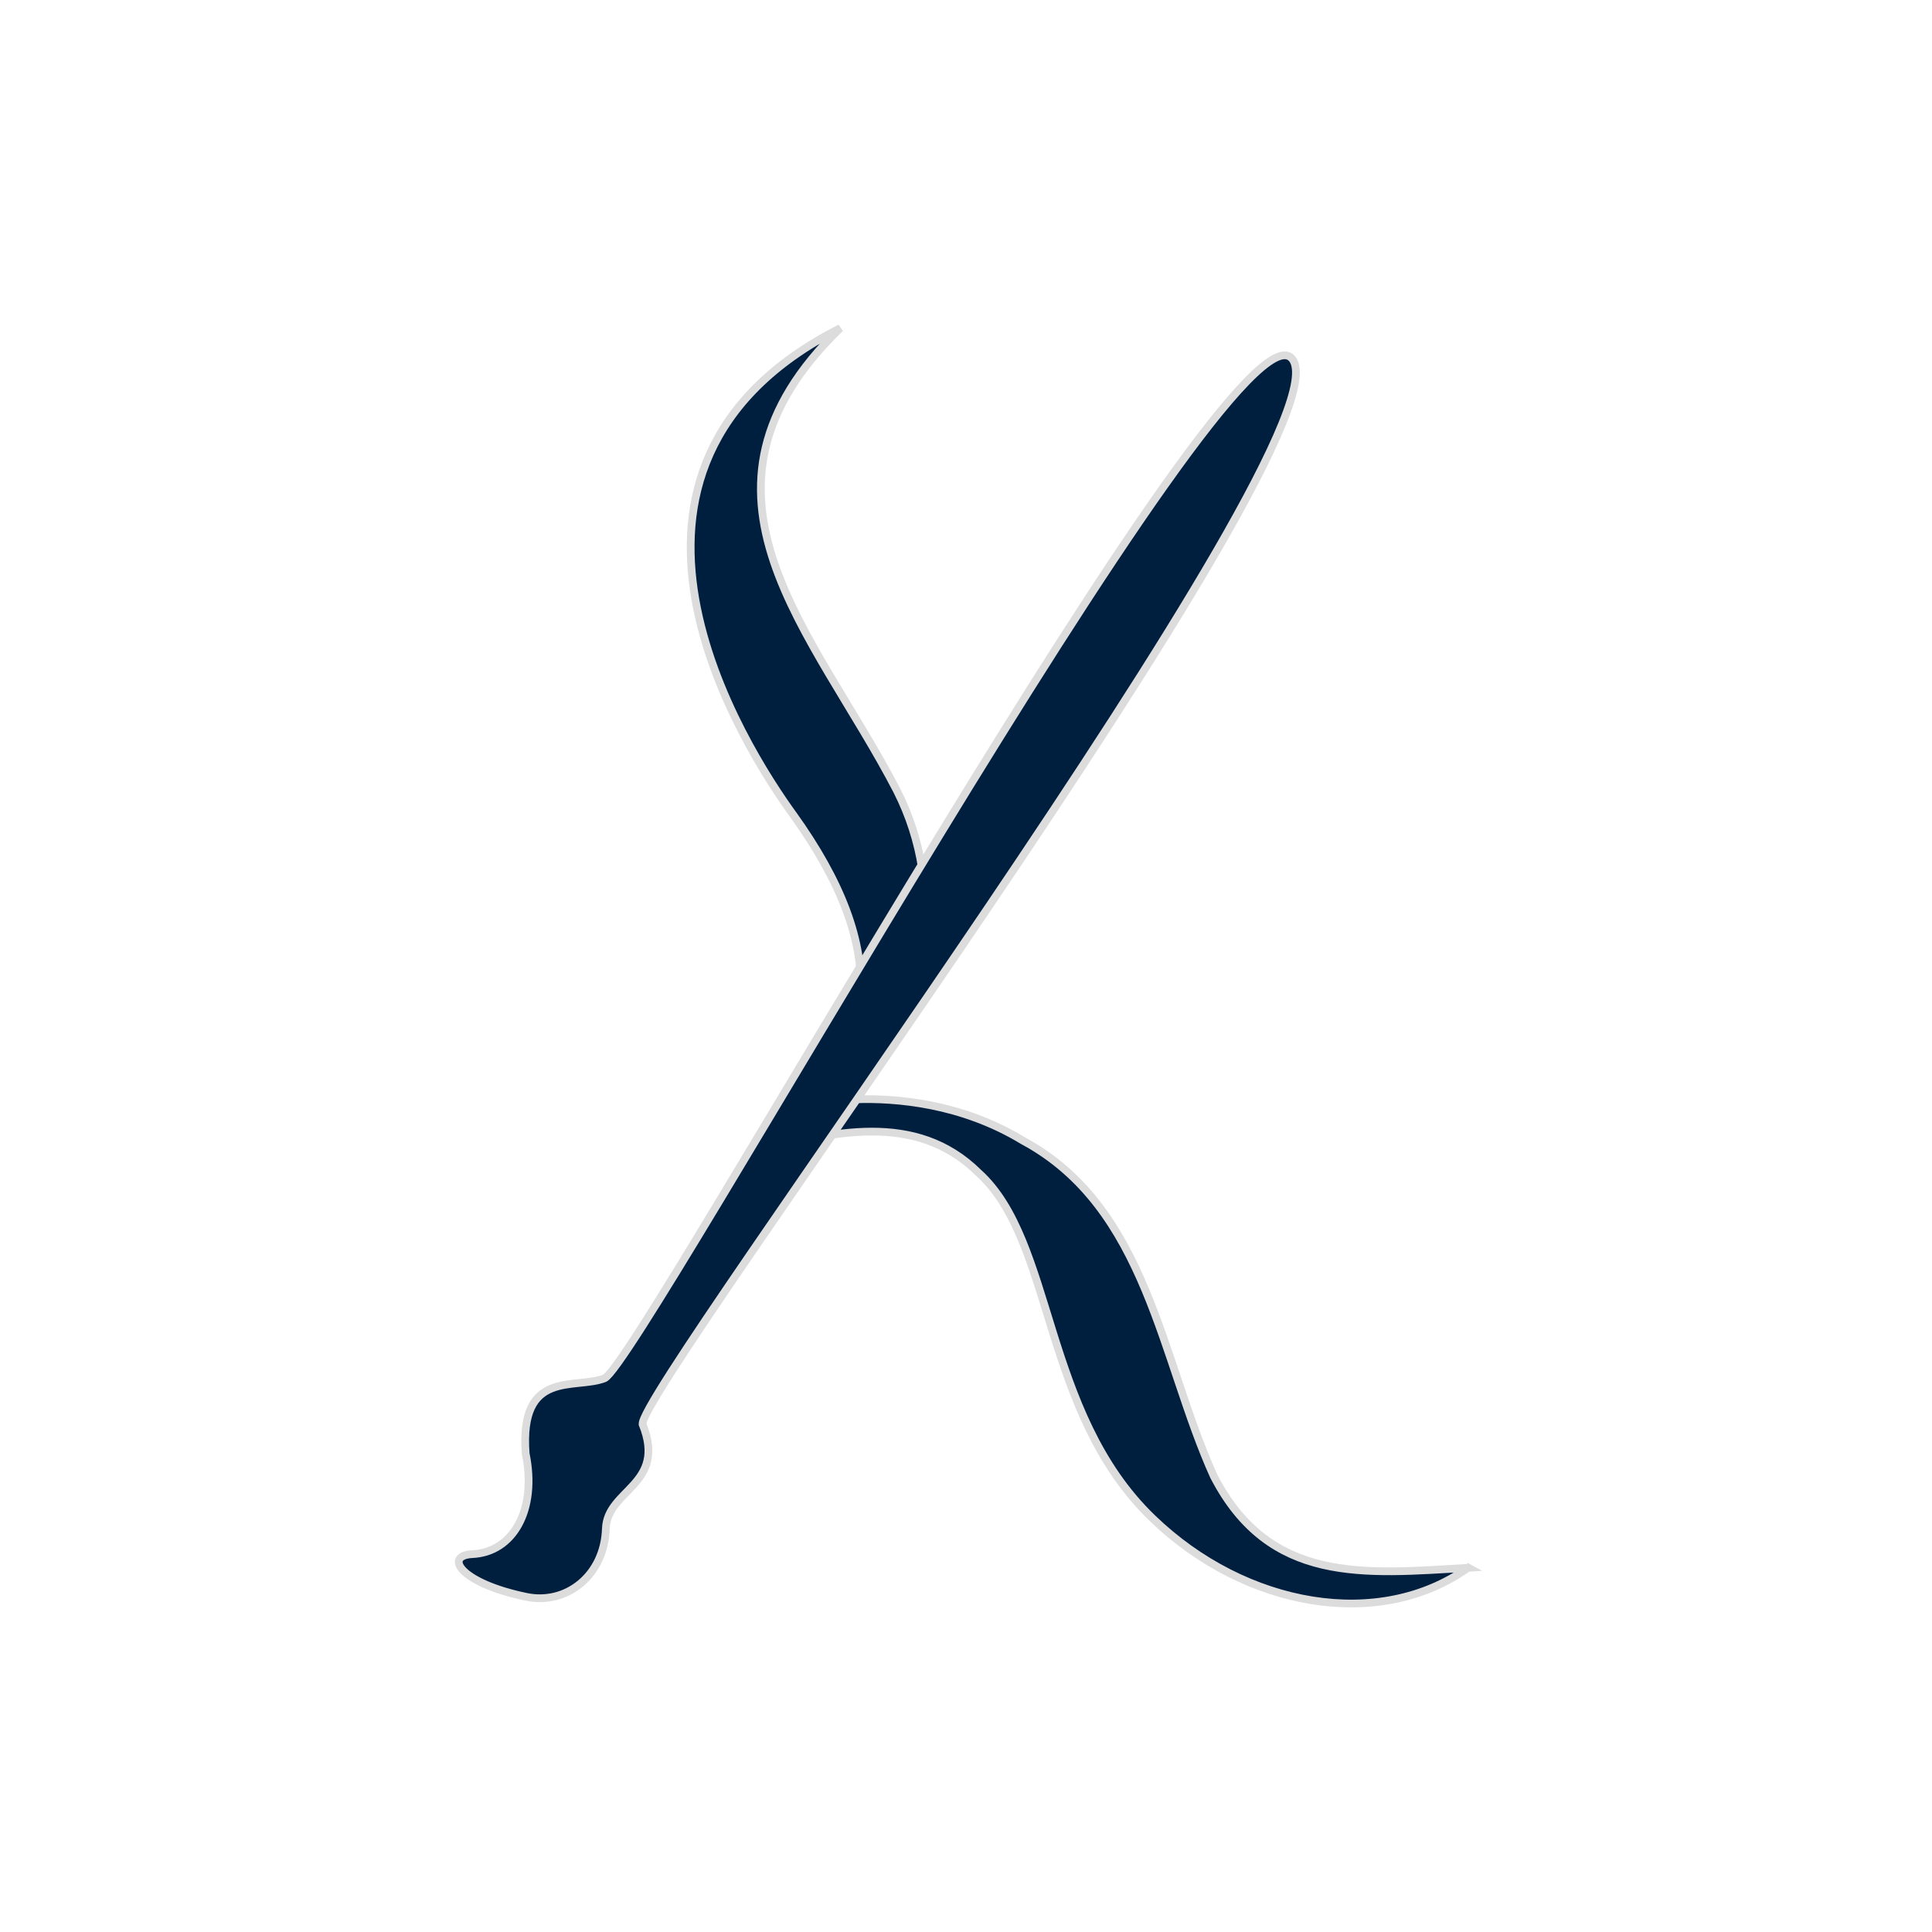
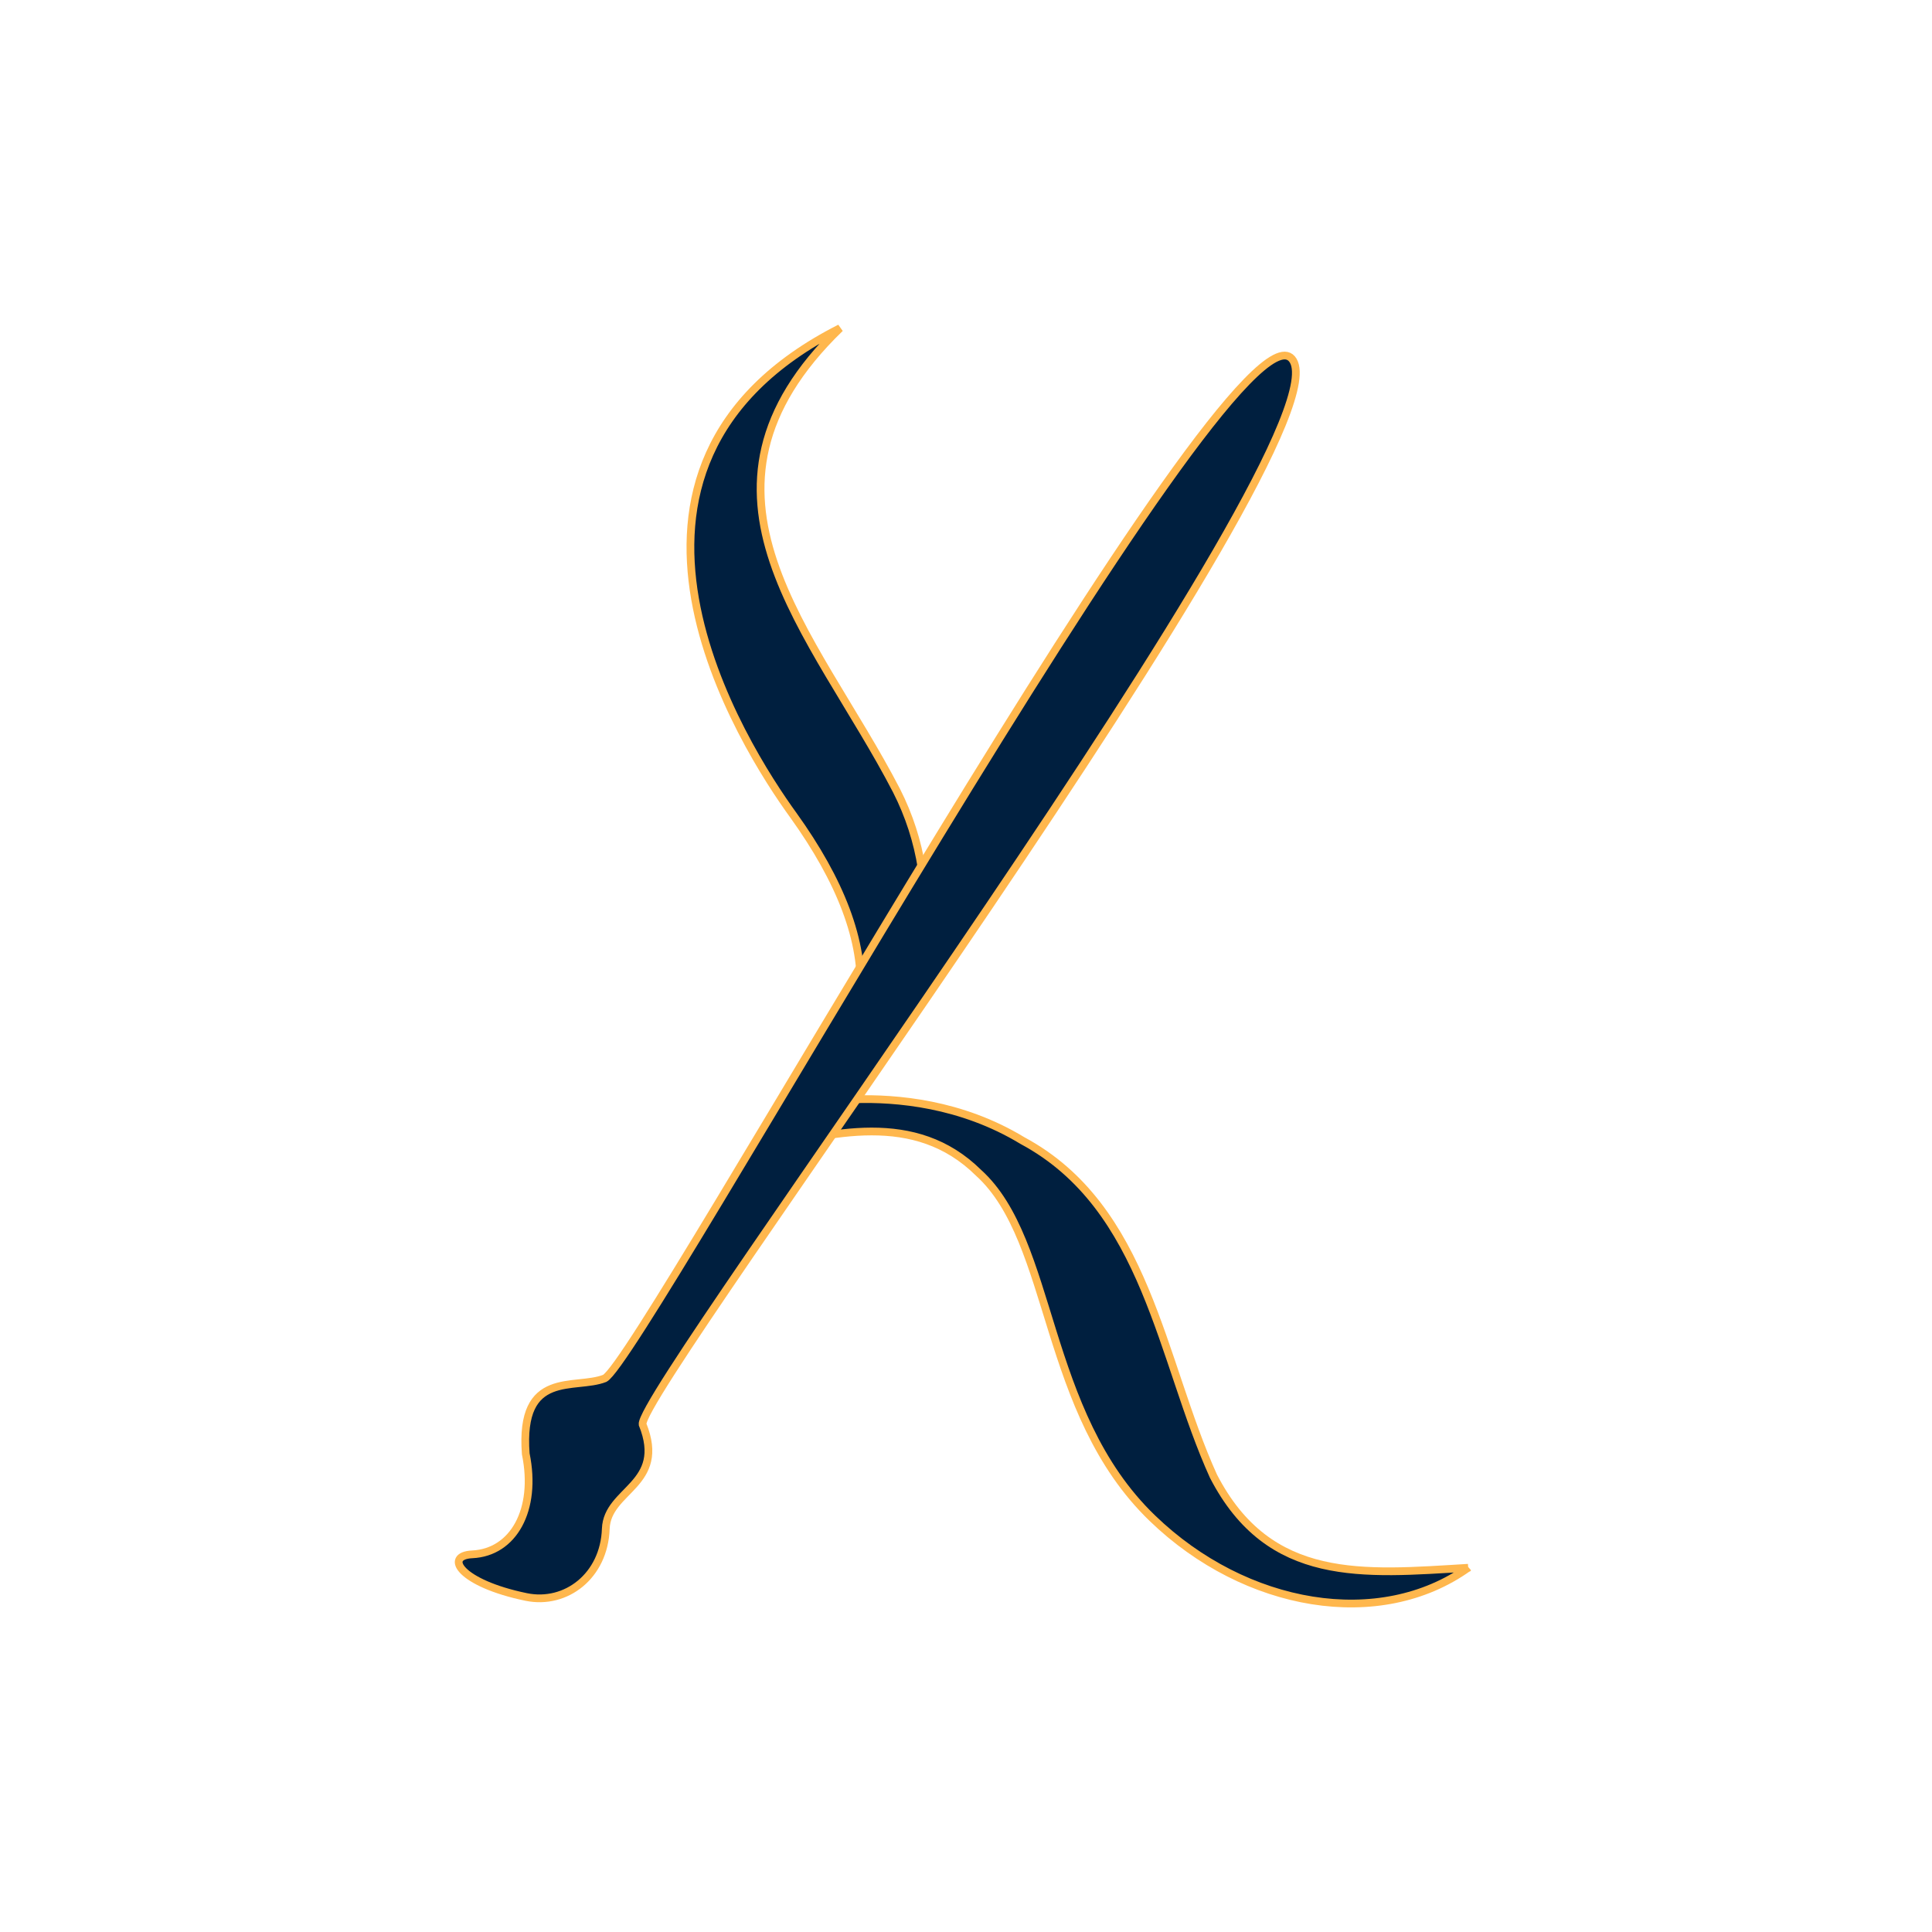
- <svg xmlns="http://www.w3.org/2000/svg" width="50" height="50" version="1.1" viewBox="0 0 13.229 13.229">
-   <g transform="rotate(2.5069 6.4046 -4.3078)" fill="#001f3f" fill-rule="evenodd" stroke="#dcdcdc" stroke-linecap="round" stroke-width=".053">
-     <path d="m10.708 10.56c-0.585 0.459-1.511 0.344-2.175-0.243-0.788-0.695-0.752-1.864-1.293-2.311-0.452-0.409-1.018-0.229-1.535-0.086 0.903-0.671 0.839-1.442 0.163-2.304-0.355-0.446-1.67-2.308 0.173-3.347-1.117 1.18-0.085 2.084 0.526 3.147 0.376 0.668 0.278 1.476-0.194 2.124 0.283-0.022 0.73-0.004 1.16 0.232 0.872 0.42 1.01 1.455 1.407 2.239 0.414 0.722 1.053 0.624 1.77 0.55z" />
-     <path d="m5.017 9.827c0.185 0.408-0.223 0.454-0.22 0.725 0.003 0.324-0.25 0.535-0.524 0.49-0.459-0.074-0.578-0.258-0.382-0.276 0.279-0.025 0.431-0.323 0.335-0.703-0.069-0.581 0.318-0.451 0.518-0.54 0.251-0.144 3.962-7.641 4.396-7.181 0.456 0.484-4.165 7.244-4.123 7.484z" />
-   </g>
+ <svg xmlns="http://www.w3.org/2000/svg" width="50" height="50" version="1.1" viewBox="0 0 13.229 13.229" id="svg2">
+   <defs id="defs2" />
+   <path d="M 10.054,10.734 C 9.449,11.167 8.529,11.012 7.891,10.396 7.134,9.667 7.221,8.501 6.7,8.03 6.266,7.602 5.693,7.756 5.17,7.877 6.101,7.246 6.071,6.473 5.433,5.583 5.098,5.121 3.865,3.204 5.752,2.247 4.584,3.377 5.576,4.326 6.139,5.414 6.486,6.097 6.353,6.9 5.852,7.527 c 0.284,-0.009 0.729,0.028 1.149,0.283 0.853,0.458 0.945,1.498 1.308,2.298 0.382,0.739 1.024,0.67 1.744,0.627 z" id="path1" style="fill:#001f3f;fill-rule:evenodd;stroke:#ffb74d;stroke-width:0.053;stroke-linecap:round;stroke-opacity:1" />
+   <path d="M 4.4,9.753 C 4.567,10.169 4.158,10.197 4.148,10.468 4.137,10.791 3.875,10.991 3.603,10.935 3.148,10.841 3.037,10.652 3.234,10.643 3.514,10.63 3.679,10.34 3.6,9.955 3.556,9.372 3.937,9.519 4.141,9.438 4.398,9.305 8.434,1.978 8.846,2.457 9.28,2.96 4.369,9.511 4.4,9.753 Z" id="path2" style="fill:#001f3f;fill-rule:evenodd;stroke:#ffb74d;stroke-width:0.053;stroke-linecap:round;fill-opacity:1;stroke-opacity:1" />
</svg>
